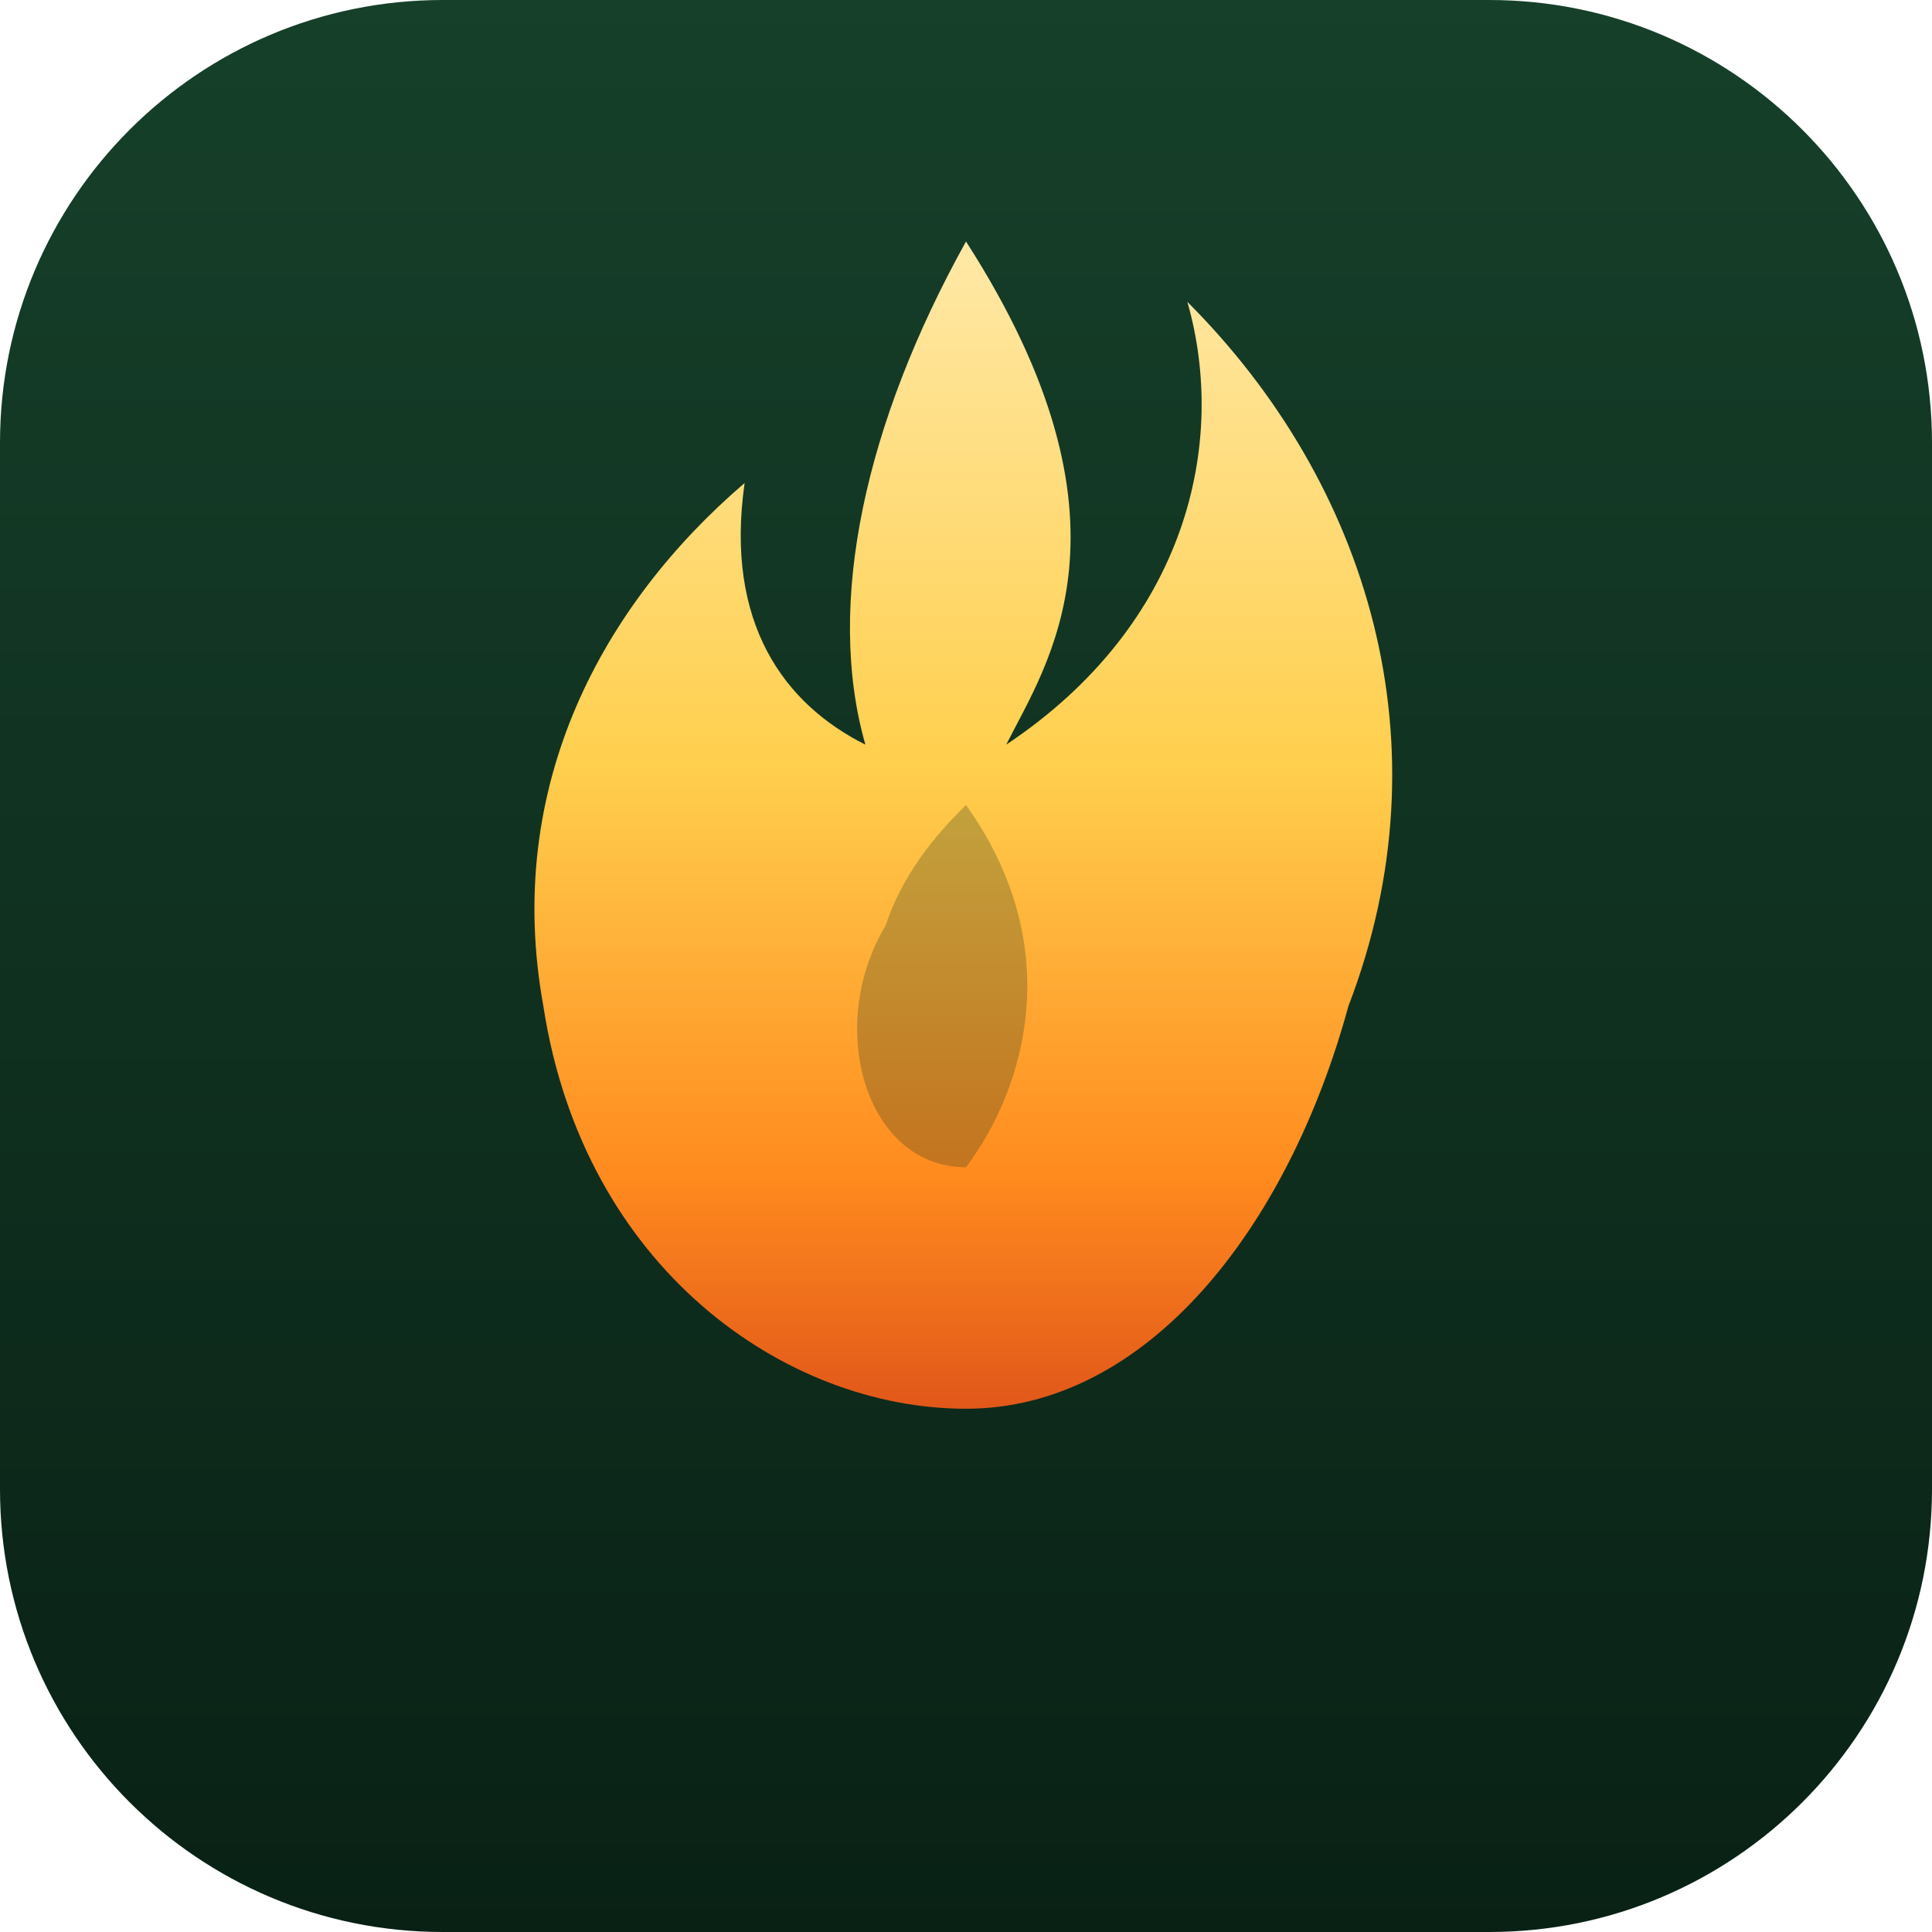
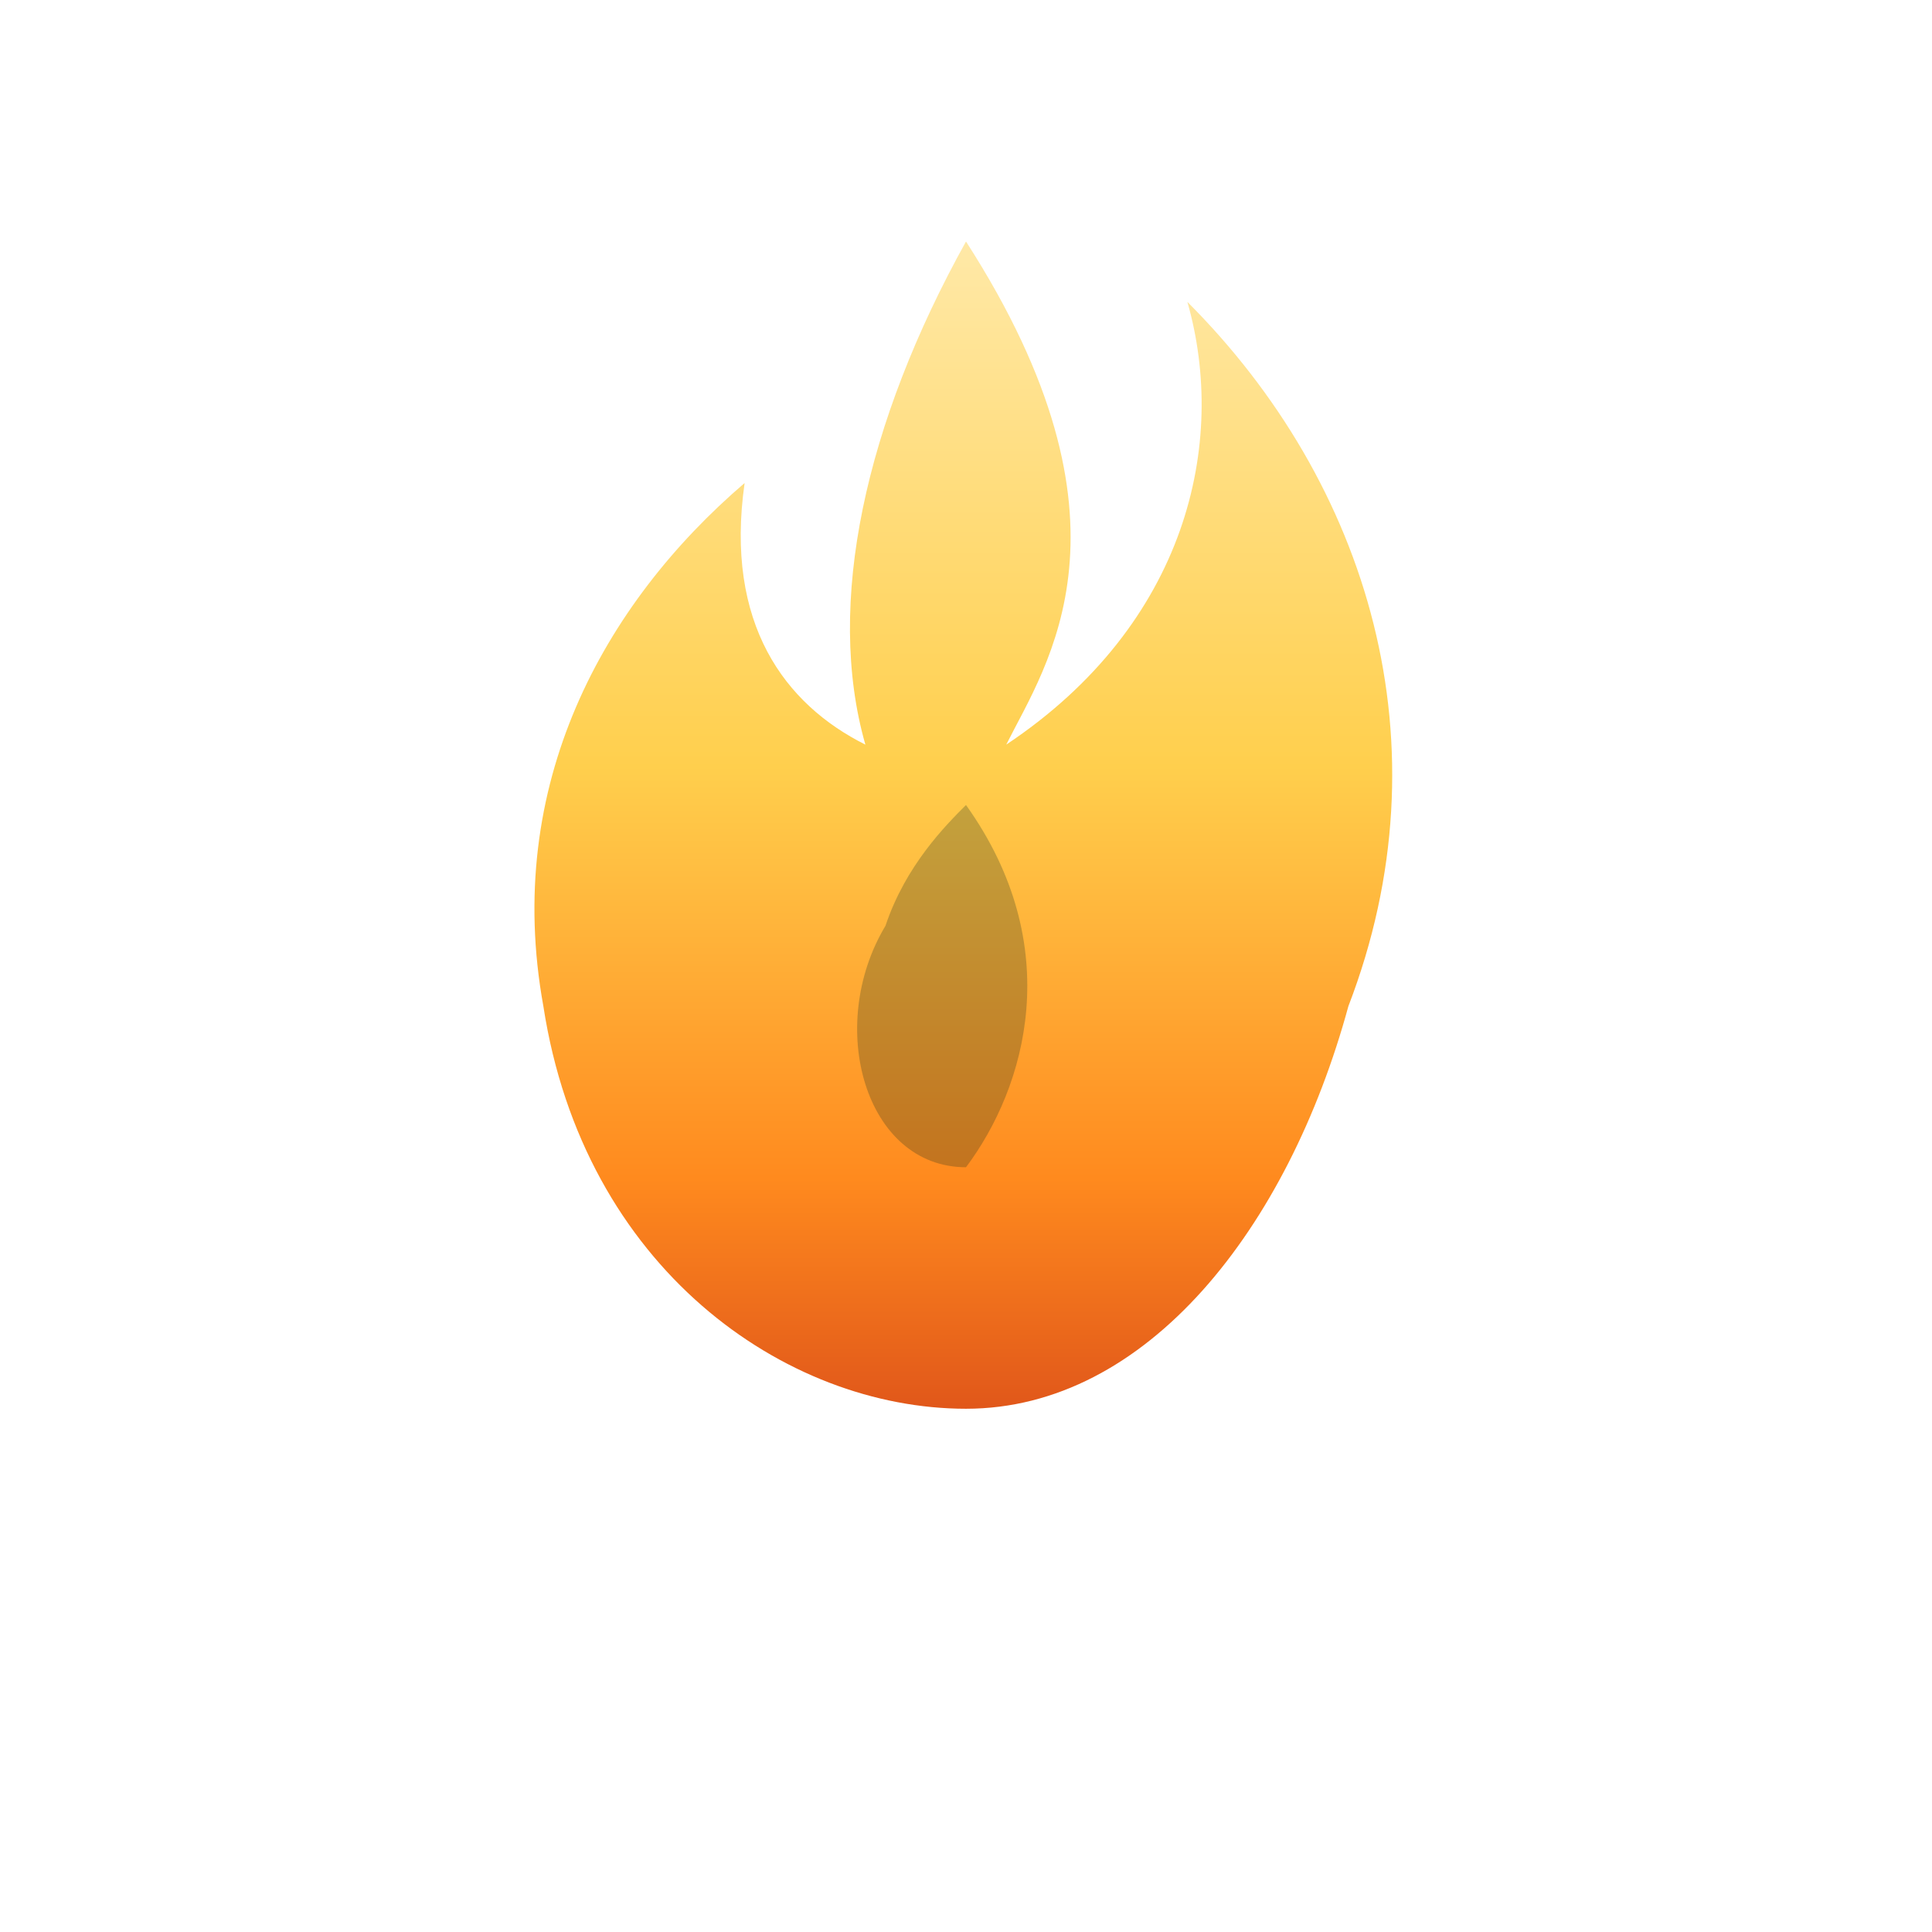
<svg xmlns="http://www.w3.org/2000/svg" viewBox="0 0 96 96" width="96" height="96">
  <defs>
-     <linearGradient id="bg" x1="0" y1="0" x2="0" y2="1">
-       <stop offset="0" stop-color="#16402a" />
-       <stop offset="1" stop-color="#092115" />
-     </linearGradient>
    <linearGradient id="g" x1="0" y1="0" x2="0" y2="1">
      <stop offset="0" stop-color="#ffe9a8" />
      <stop offset=".45" stop-color="#ffcf4d" />
      <stop offset=".8" stop-color="#ff8a1e" />
      <stop offset="1" stop-color="#e0561a" />
    </linearGradient>
  </defs>
-   <rect width="96" height="96" rx="22" fill="url(#bg)" />
  <path d="M48 12 C57 26 52 33 50 37 C59 31 61 22 59 15 C68 24 72 37 67 50 C64 61 57 70 48 70 C39 70 29 63 27 50 C25 39 30 30 37 24 C36 31 39 35 43 37 C41 30 43 21 48 12 Z" fill="url(#g)" />
  <path d="M48 40 C53 47 51 54 48 58 C43 58 41 51 44 46 C45 43 47 41 48 40 Z" fill="#0e2c1d" opacity=".25" />
</svg>
